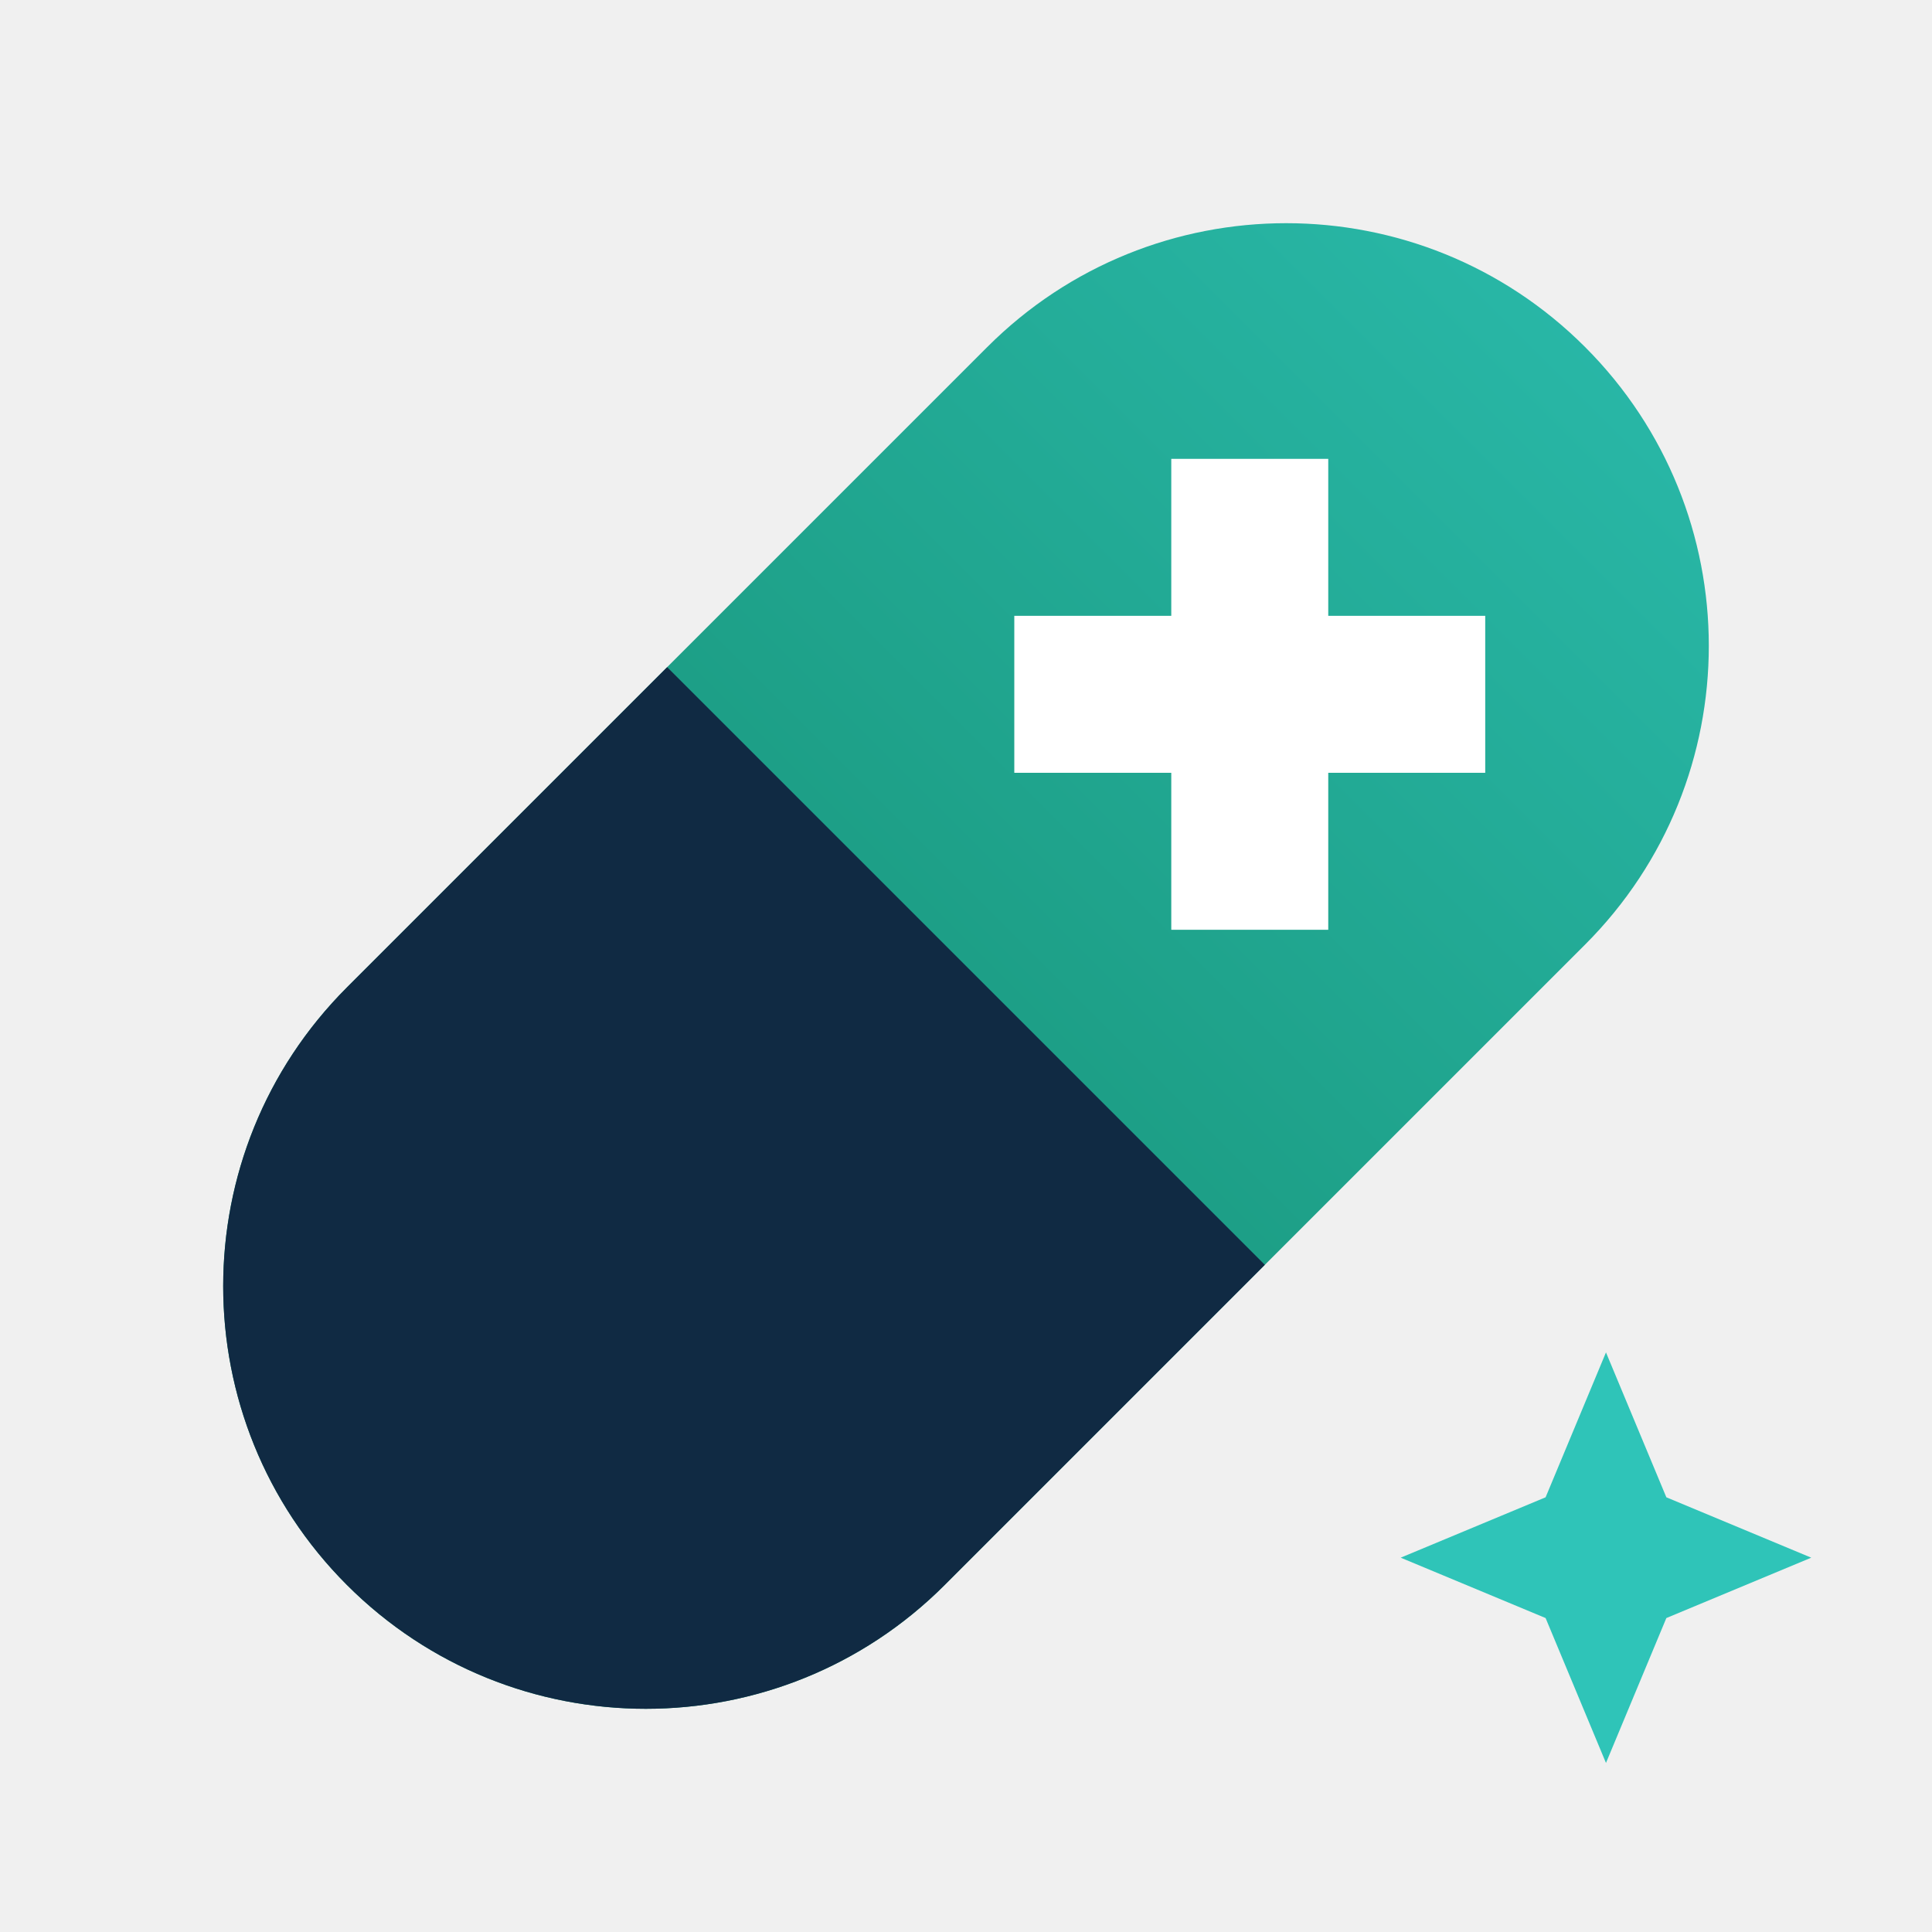
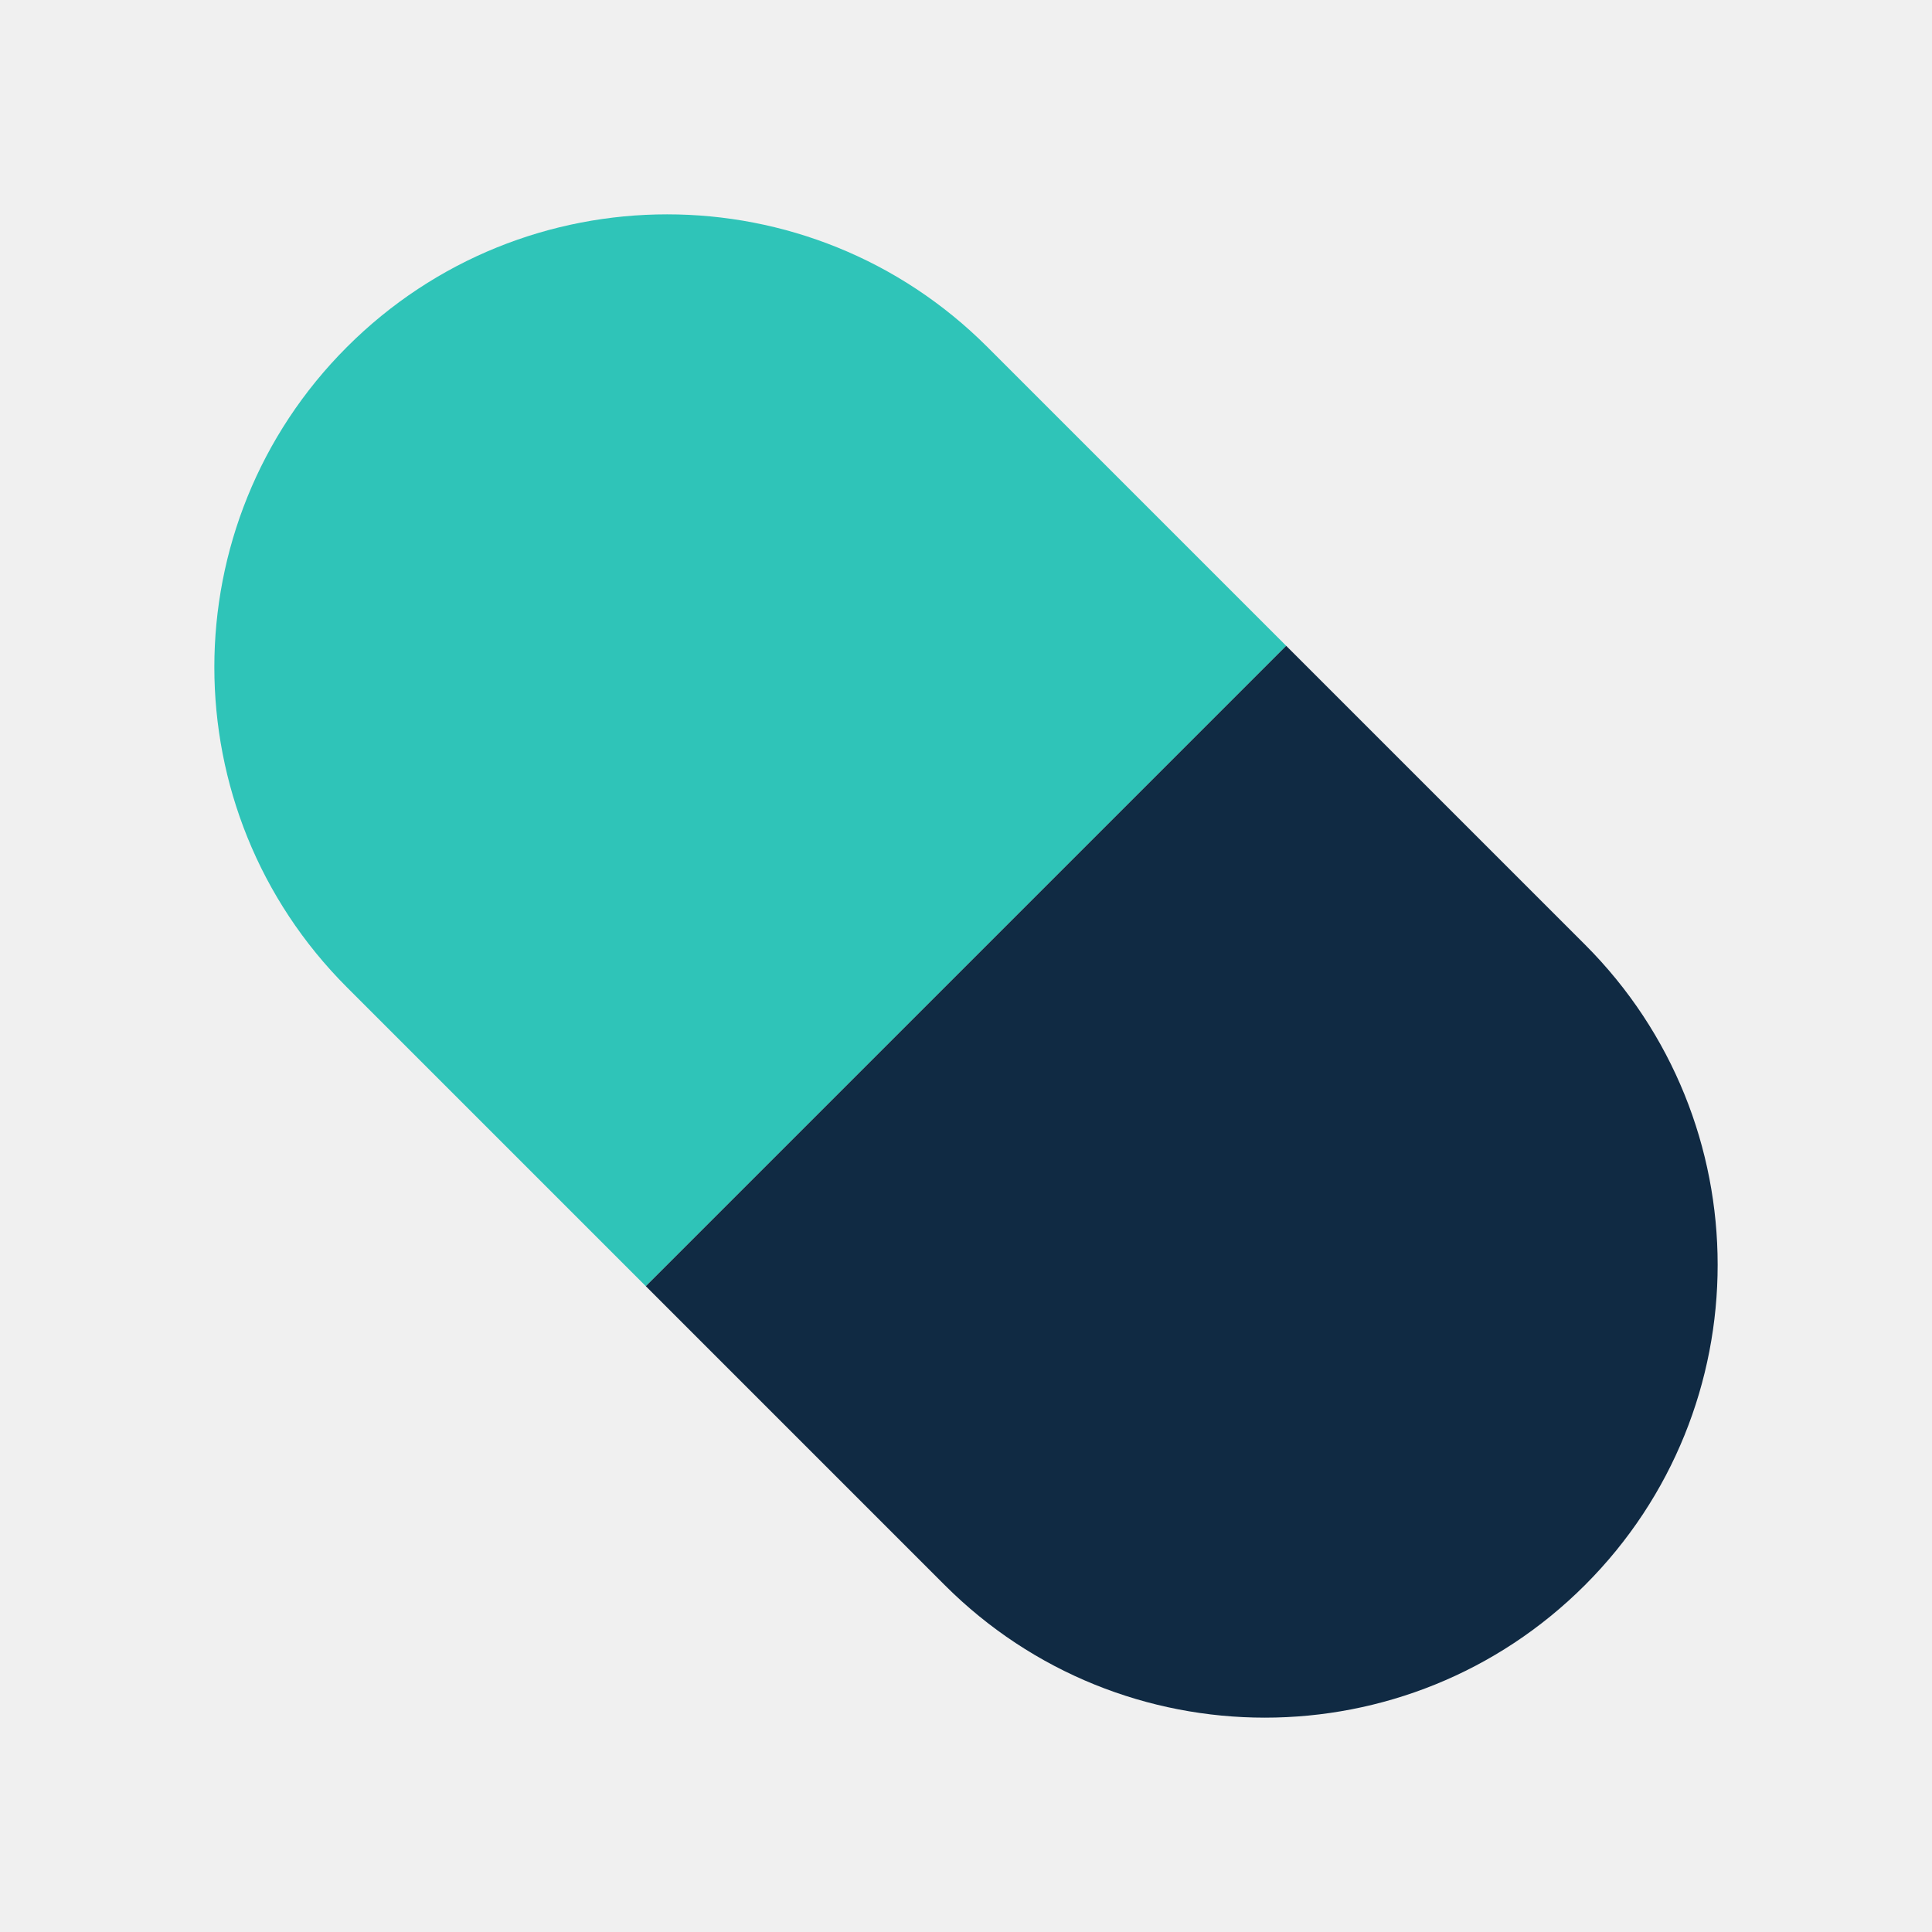
<svg xmlns="http://www.w3.org/2000/svg" viewBox="0 0 32 32">
-   <defs>
-     <clipPath id="c">
-       <rect x="9" y="1.5" width="14" height="29" rx="7" transform="rotate(45 16 16)" />
-     </clipPath>
-     <linearGradient id="g" x1="0" y1="1" x2="1" y2="0">
-       <stop offset="0" stop-color="#0b7a55" />
-       <stop offset="1" stop-color="#2fc4b8" />
-     </linearGradient>
-   </defs>
-   <g clip-path="url(#c)">
-     <rect width="32" height="32" fill="url(#g)" />
-     <path d="M0 0L32 32H0Z" fill="#102a43" />
+   <g transform="rotate(-45 16 16)">
+     <path d="M16 1.5a7.5 7.5 0 0 1 7.5 7.5V16h-15V9A7.5 7.5 0 0 1 16 1.5z" fill="#2fc4b8" />
+     <path d="M8.5 16h15v7a7.5 7.5 0 0 1-15 0z" fill="#102a43" />
  </g>
-   <path d="M19.4 7.6h2.6v2.6h2.6v2.6H22v2.6h-2.6v-2.6h-2.6v-2.6h2.6z" fill="#fff" />
-   <path d="M26.6 22.4l1 2.4 2.4 1-2.4 1-1 2.4-1-2.4-2.4-1 2.4-1z" fill="#2fc4b8" />
</svg>
